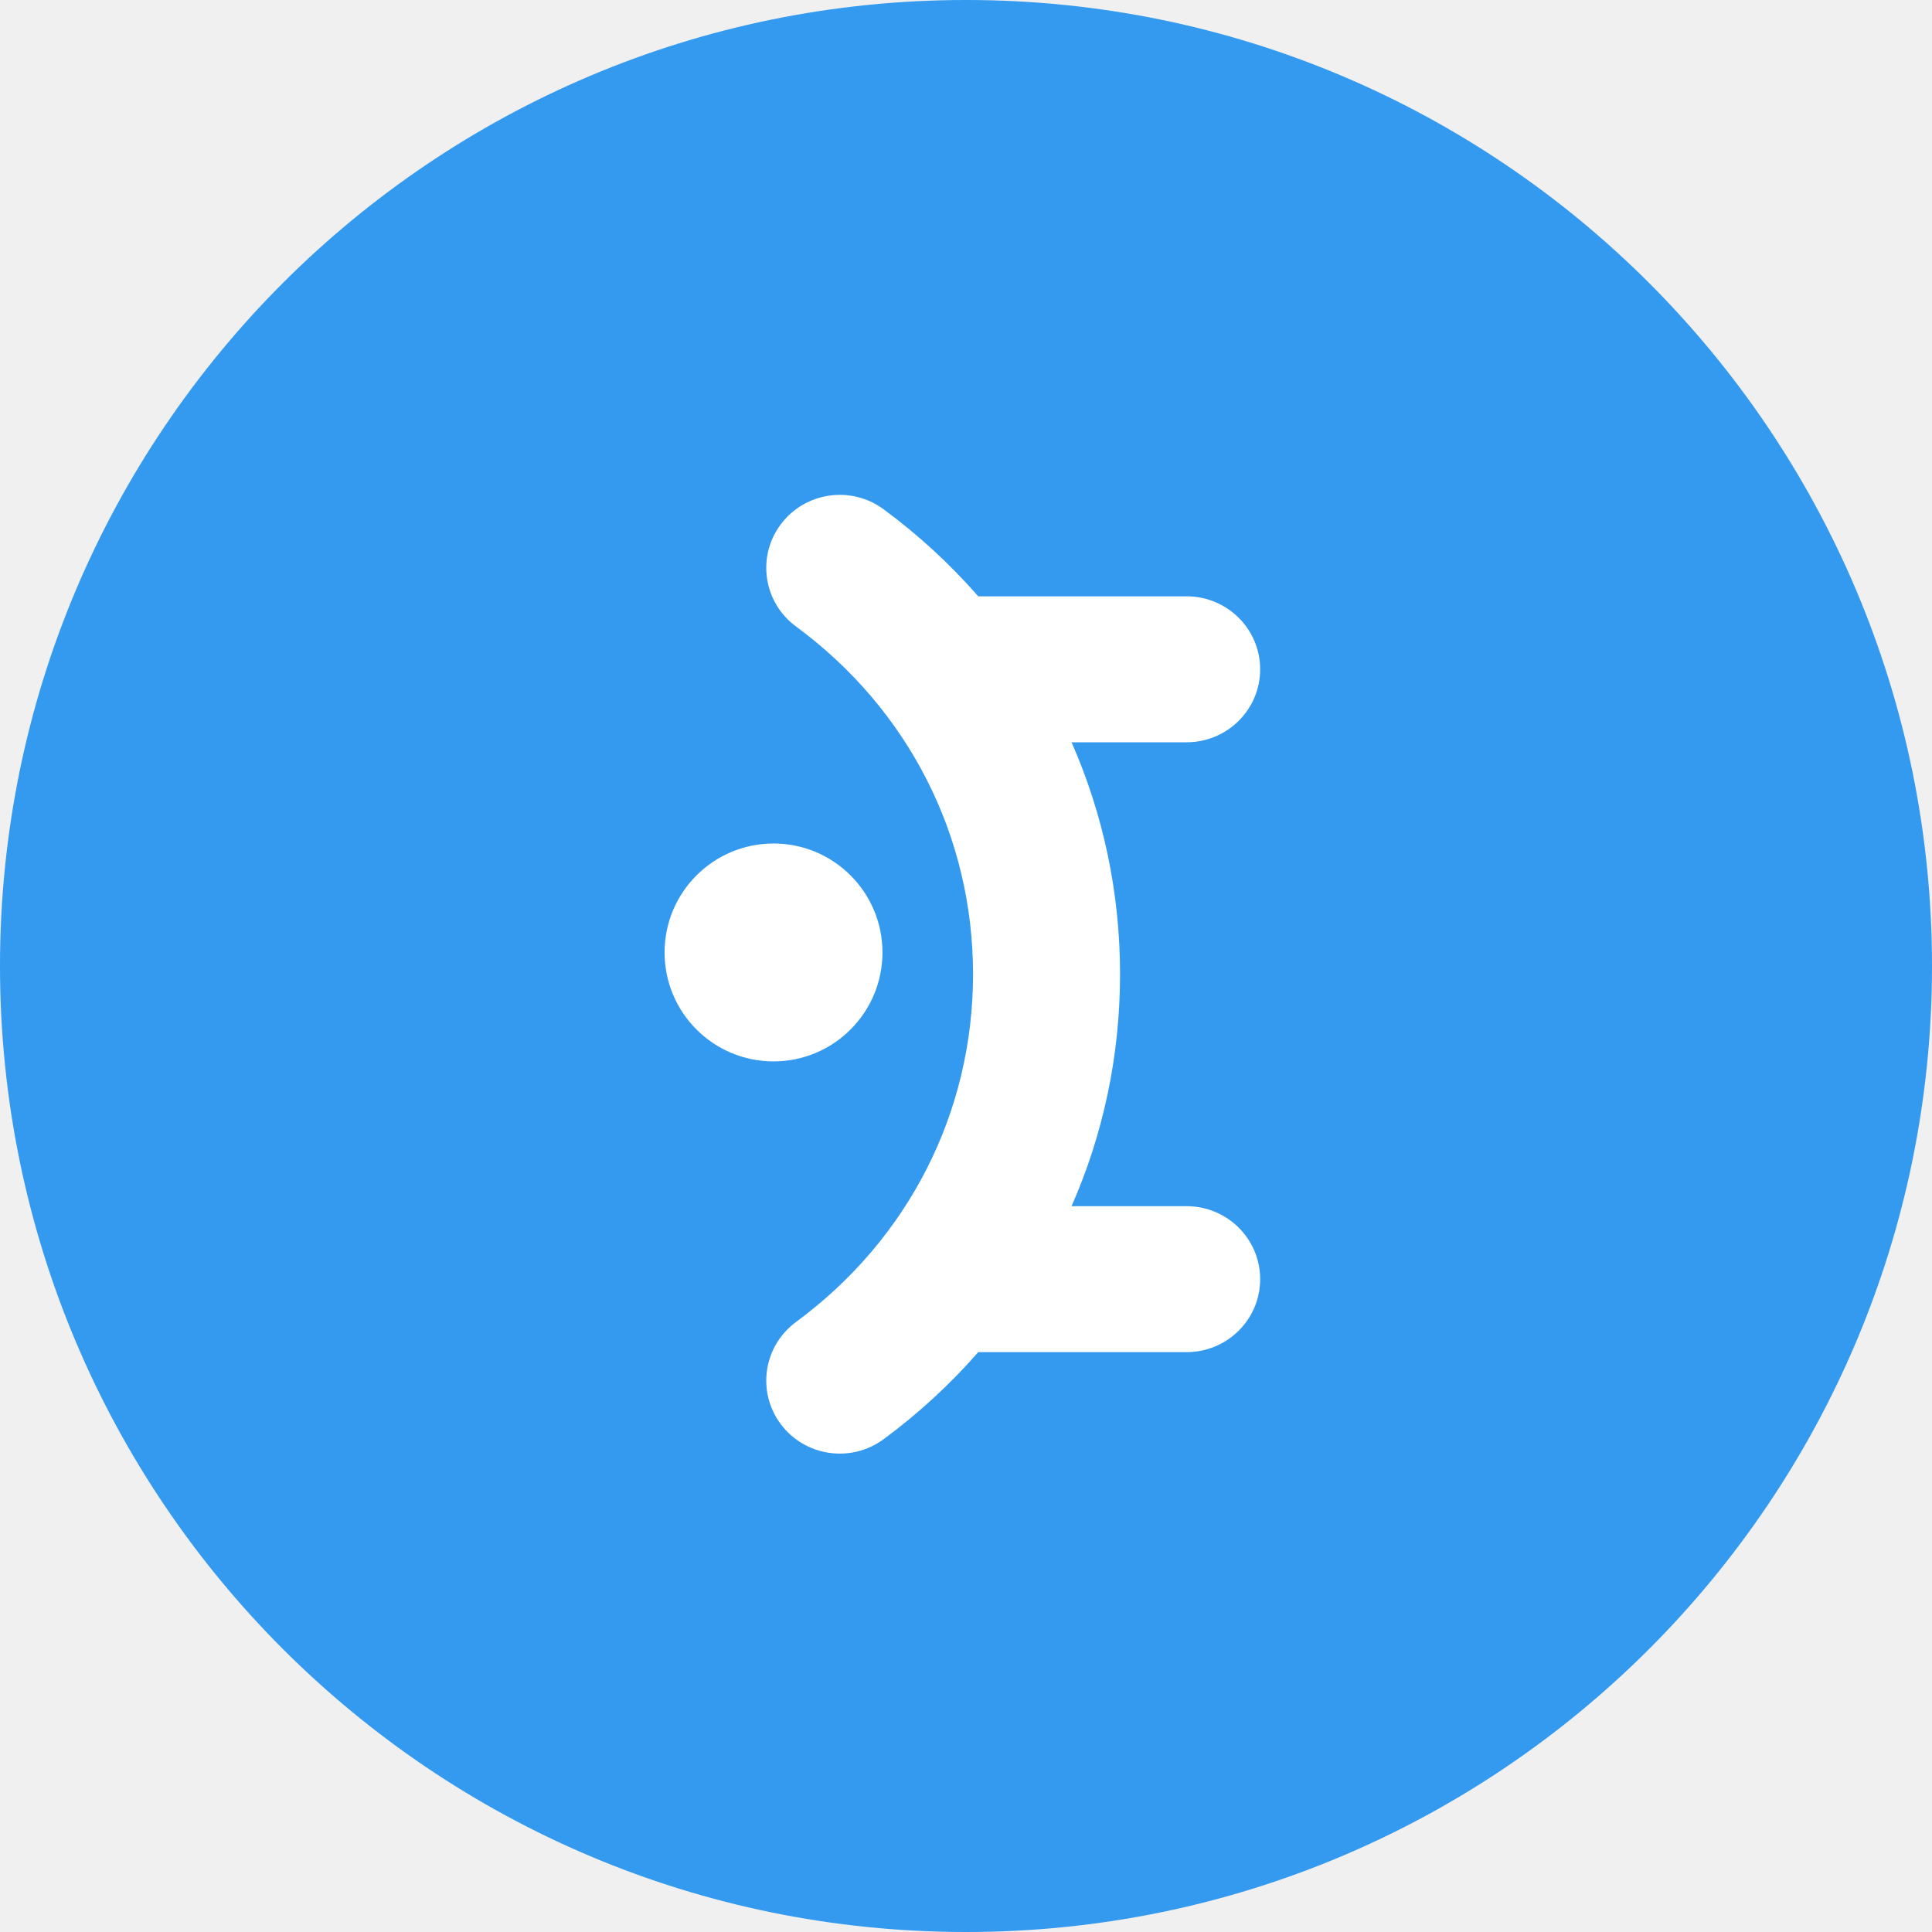
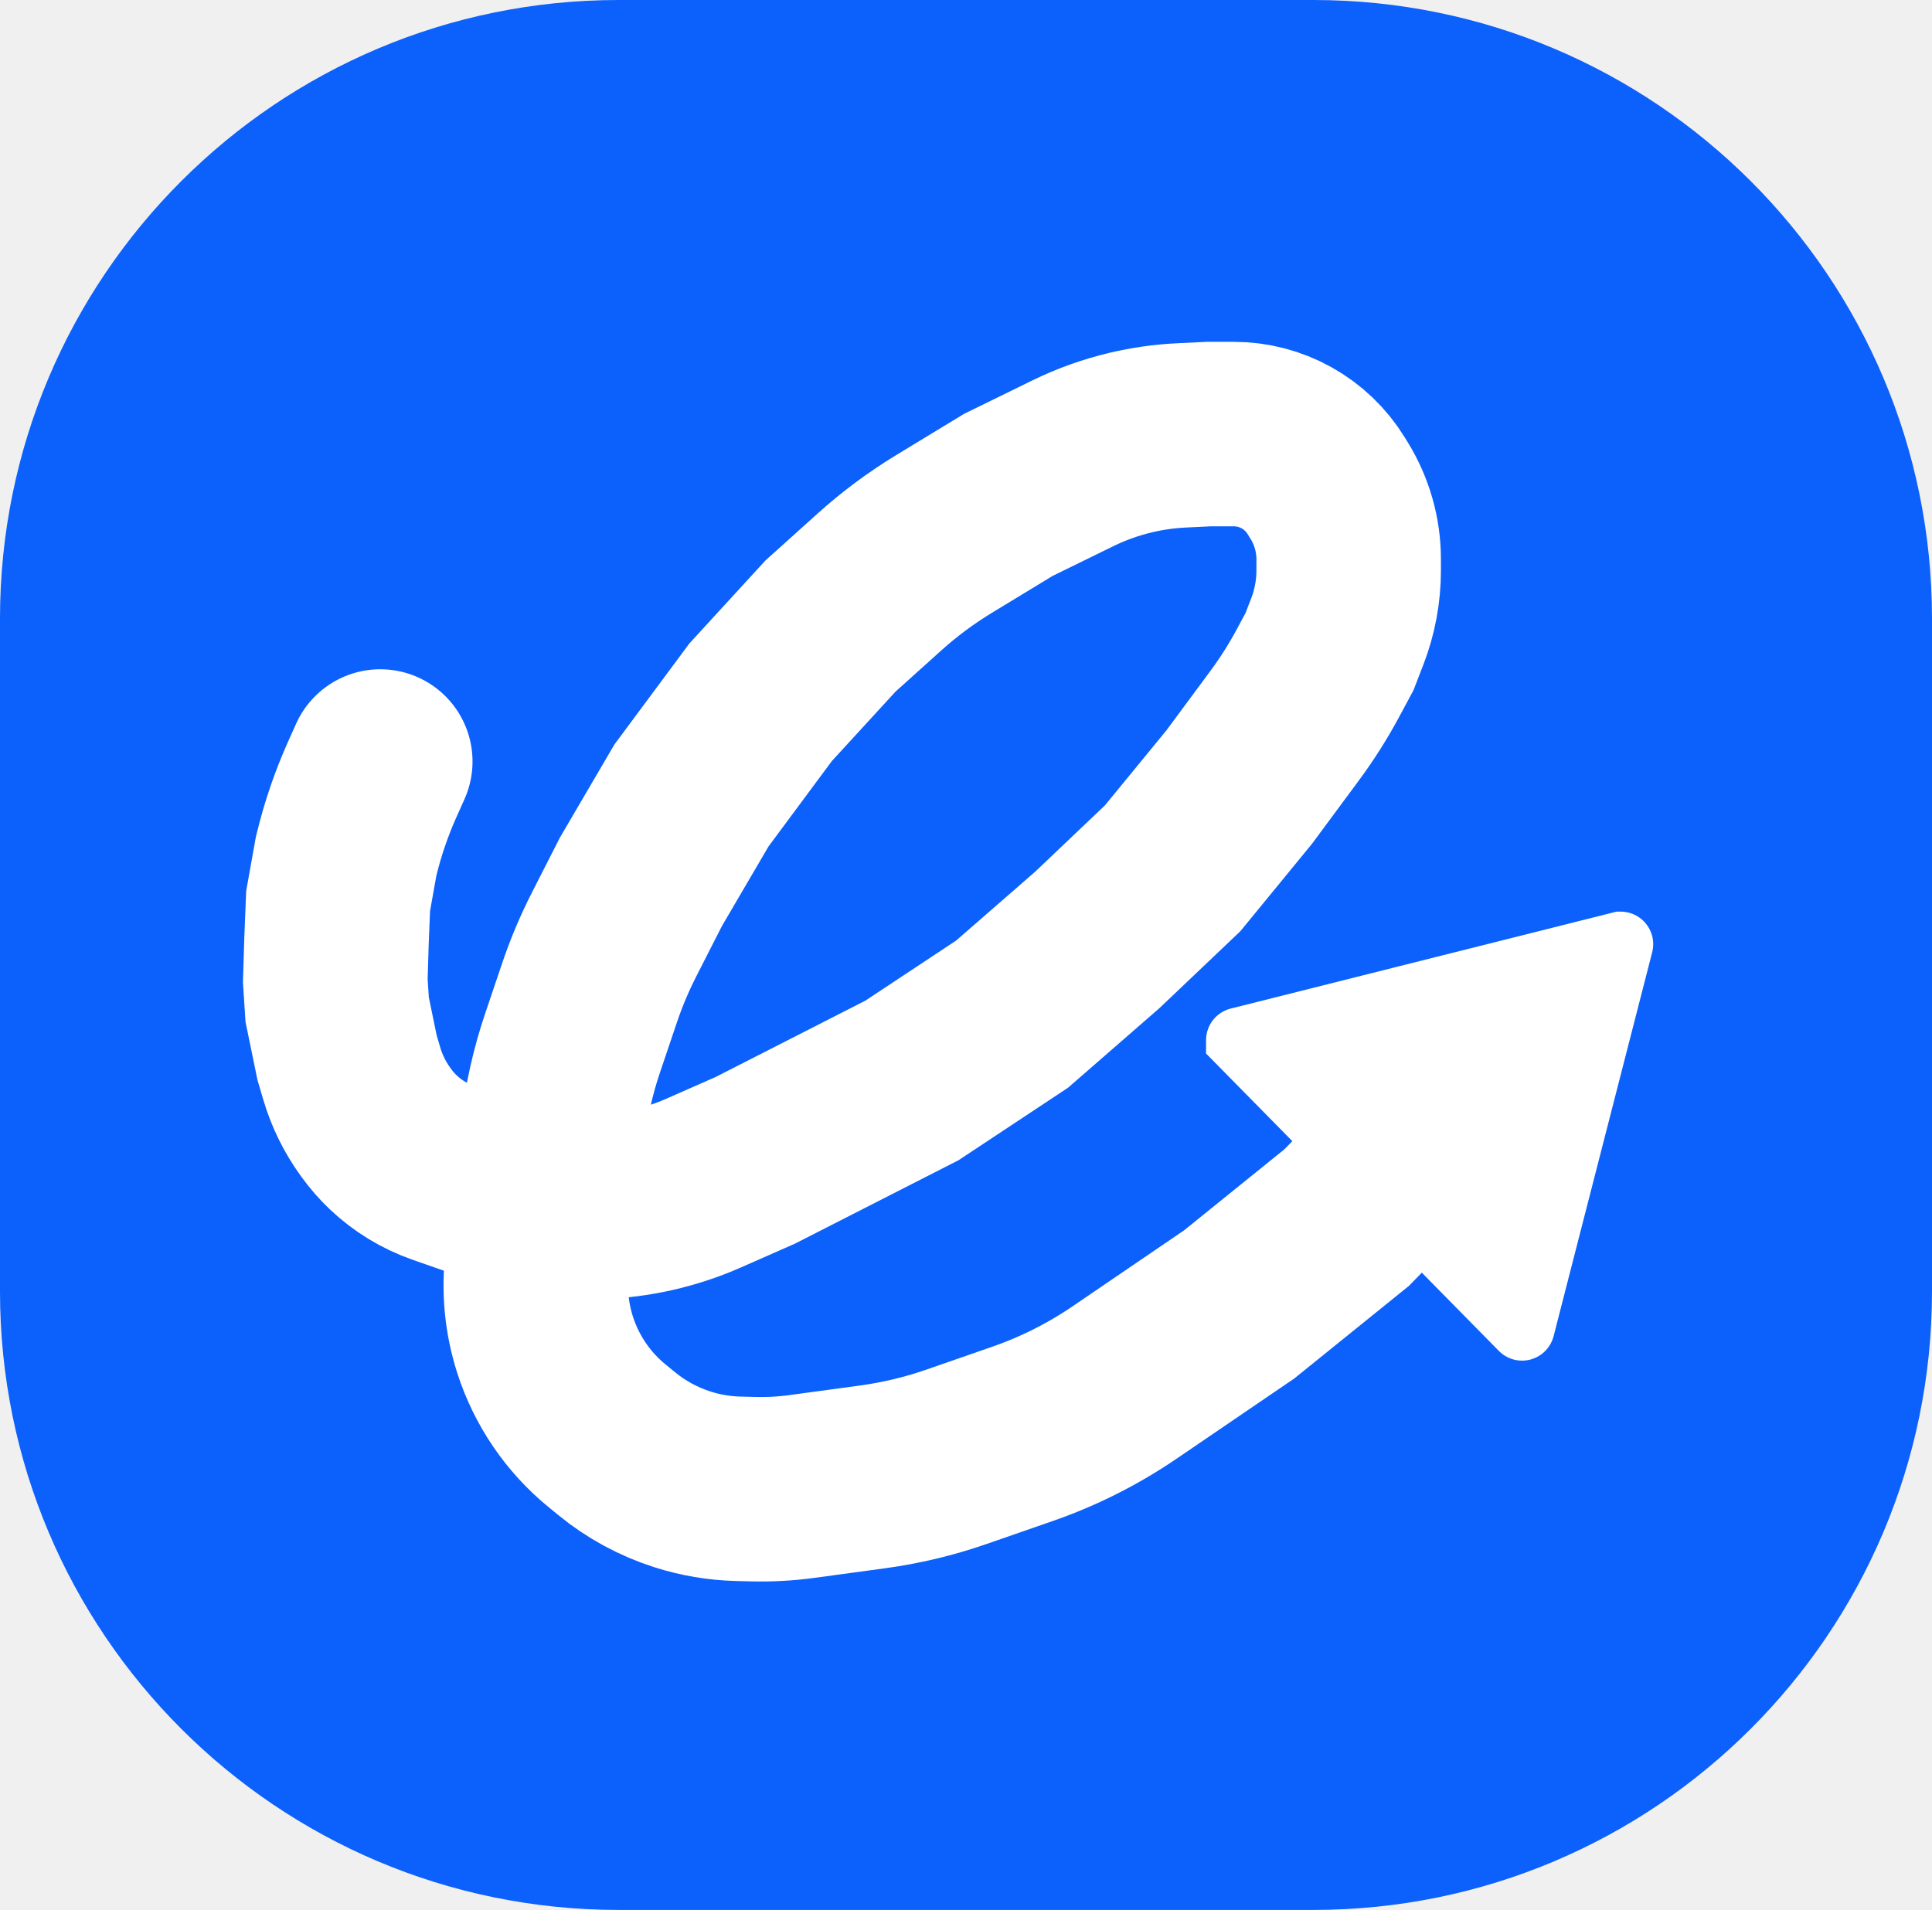
- <svg xmlns="http://www.w3.org/2000/svg" viewBox="0 0 500 500">
-   <g fill="none" fill-rule="evenodd">
-     <rect width="500" height="500" fill="#339AF0" rx="250" />
-     <g fill="#FFF">
-       <path fill-rule="nonzero" d="M202.055 135.706c-6.26 8.373-4.494 20.208 3.944 26.42 29.122 21.45 45.824 54.253 45.824 90.005 0 35.752-16.702 68.559-45.824 90.005-8.436 6.215-10.206 18.043-3.944 26.42 6.26 8.378 18.173 10.13 26.611 3.916a153.835 153.835 0 0024.509-22.54h53.93c10.506 0 19.023-8.455 19.023-18.885 0-10.43-8.517-18.886-19.023-18.886h-29.79c8.196-18.594 12.553-38.923 12.553-60.03s-4.357-41.436-12.552-60.03h29.79c10.505 0 19.022-8.455 19.022-18.885 0-10.43-8.517-18.886-19.023-18.886h-53.93a153.835 153.835 0 00-24.509-22.54c-8.438-6.215-20.351-4.46-26.61 3.916z" />
-       <path d="M171.992 246.492c0-15.572 12.624-28.195 28.196-28.195 15.572 0 28.195 12.623 28.195 28.195 0 15.572-12.623 28.196-28.195 28.196-15.572 0-28.196-12.624-28.196-28.196z" />
-     </g>
-   </g>
+ <svg xmlns="http://www.w3.org/2000/svg" width="178" height="176" viewBox="0 0 178 176" fill="none">
+   <rect width="178" height="176" rx="57" fill="#0C60FB" />
+   <path d="M35.035 70.172L34.298 71.817C33.304 74.037 32.514 76.342 31.939 78.705L31.886 78.919L31.151 83.027L31 86.768L30.892 90.379L31.064 93.031L31.977 97.468L32.412 98.941C32.883 100.536 33.624 102.039 34.602 103.384L34.699 103.518C35.156 104.146 35.668 104.73 36.23 105.265C37.542 106.511 39.105 107.465 40.813 108.062L45.532 109.71C51.823 111.956 58.736 111.707 64.848 109.012L69.593 106.921L84.02 99.563L93.243 93.455L101.083 86.627L108.035 80.017L114.163 72.54L118.342 66.893C119.485 65.349 120.515 63.724 121.425 62.032L122.487 60.054L123.205 58.199C123.901 56.399 124.257 54.487 124.257 52.558V51.548C124.257 49.312 123.637 47.121 122.465 45.217L122.18 44.755C121.282 43.296 120.025 42.093 118.528 41.261C117.042 40.434 115.369 40 113.669 40H111.364L108.848 40.122C107.278 40.198 105.718 40.418 104.188 40.781C102.337 41.219 100.541 41.862 98.832 42.699L92.905 45.601L86.996 49.192C84.865 50.487 82.859 51.978 81.006 53.647L76.519 57.686L70.082 64.707L63.709 73.299L59.057 81.245L56.572 86.124C55.692 87.851 54.939 89.64 54.319 91.476L52.758 96.095C51.871 98.72 51.26 101.431 50.933 104.182L49.489 116.345C49.187 118.89 49.435 121.469 50.216 123.91C51.27 127.202 53.254 130.119 55.929 132.307L56.82 133.036C58.609 134.5 60.658 135.614 62.86 136.32C64.529 136.855 66.266 137.148 68.019 137.192L69.399 137.227C70.893 137.264 72.389 137.182 73.871 136.981L80.373 136.098C83.009 135.74 85.602 135.12 88.115 134.247L94.208 132.13C97.536 130.974 100.697 129.383 103.609 127.399L114.163 120.206L124.075 112.199L134.676 101.316" stroke="white" stroke-width="17" stroke-linecap="round" />
+   <path d="M114.116 95.852L140.231 122.382C140.231 122.383 140.232 122.383 140.232 122.382L149.314 87.006C149.315 87.005 149.314 87.005 149.313 87.005L114.117 95.85C114.116 95.85 114.116 95.851 114.116 95.852Z" fill="white" stroke="white" stroke-width="6" stroke-linecap="round" />
</svg>
